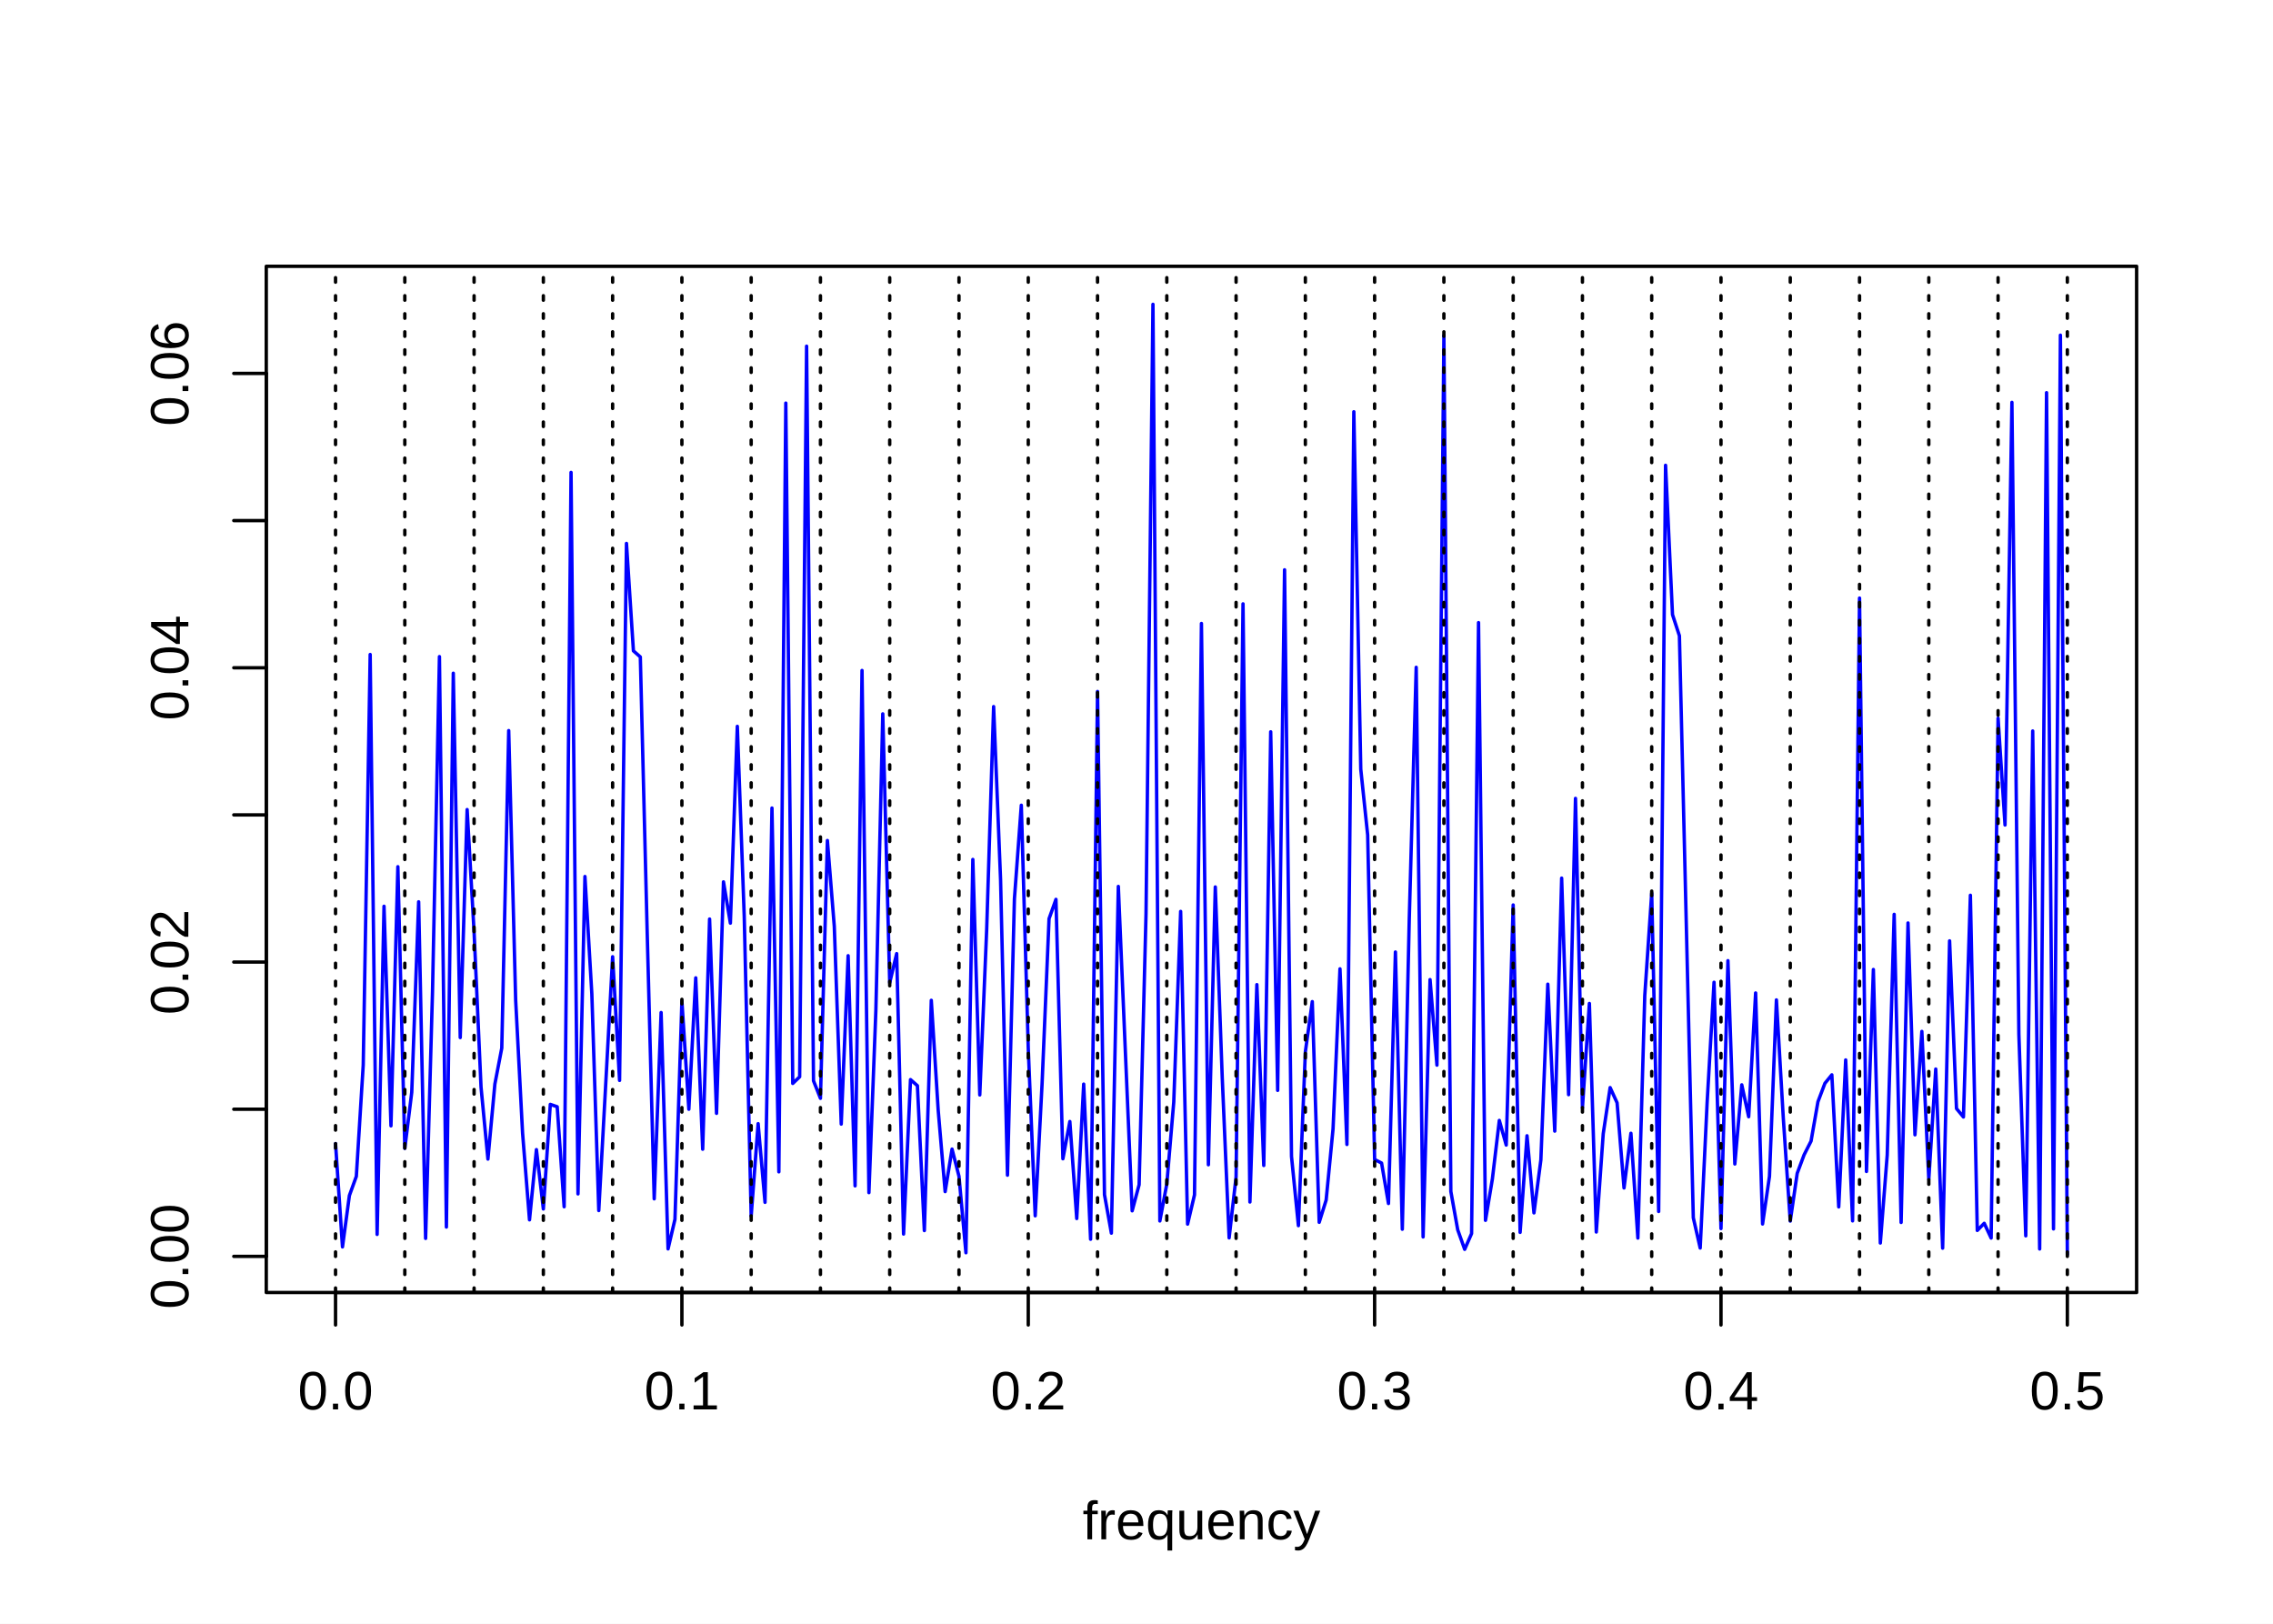
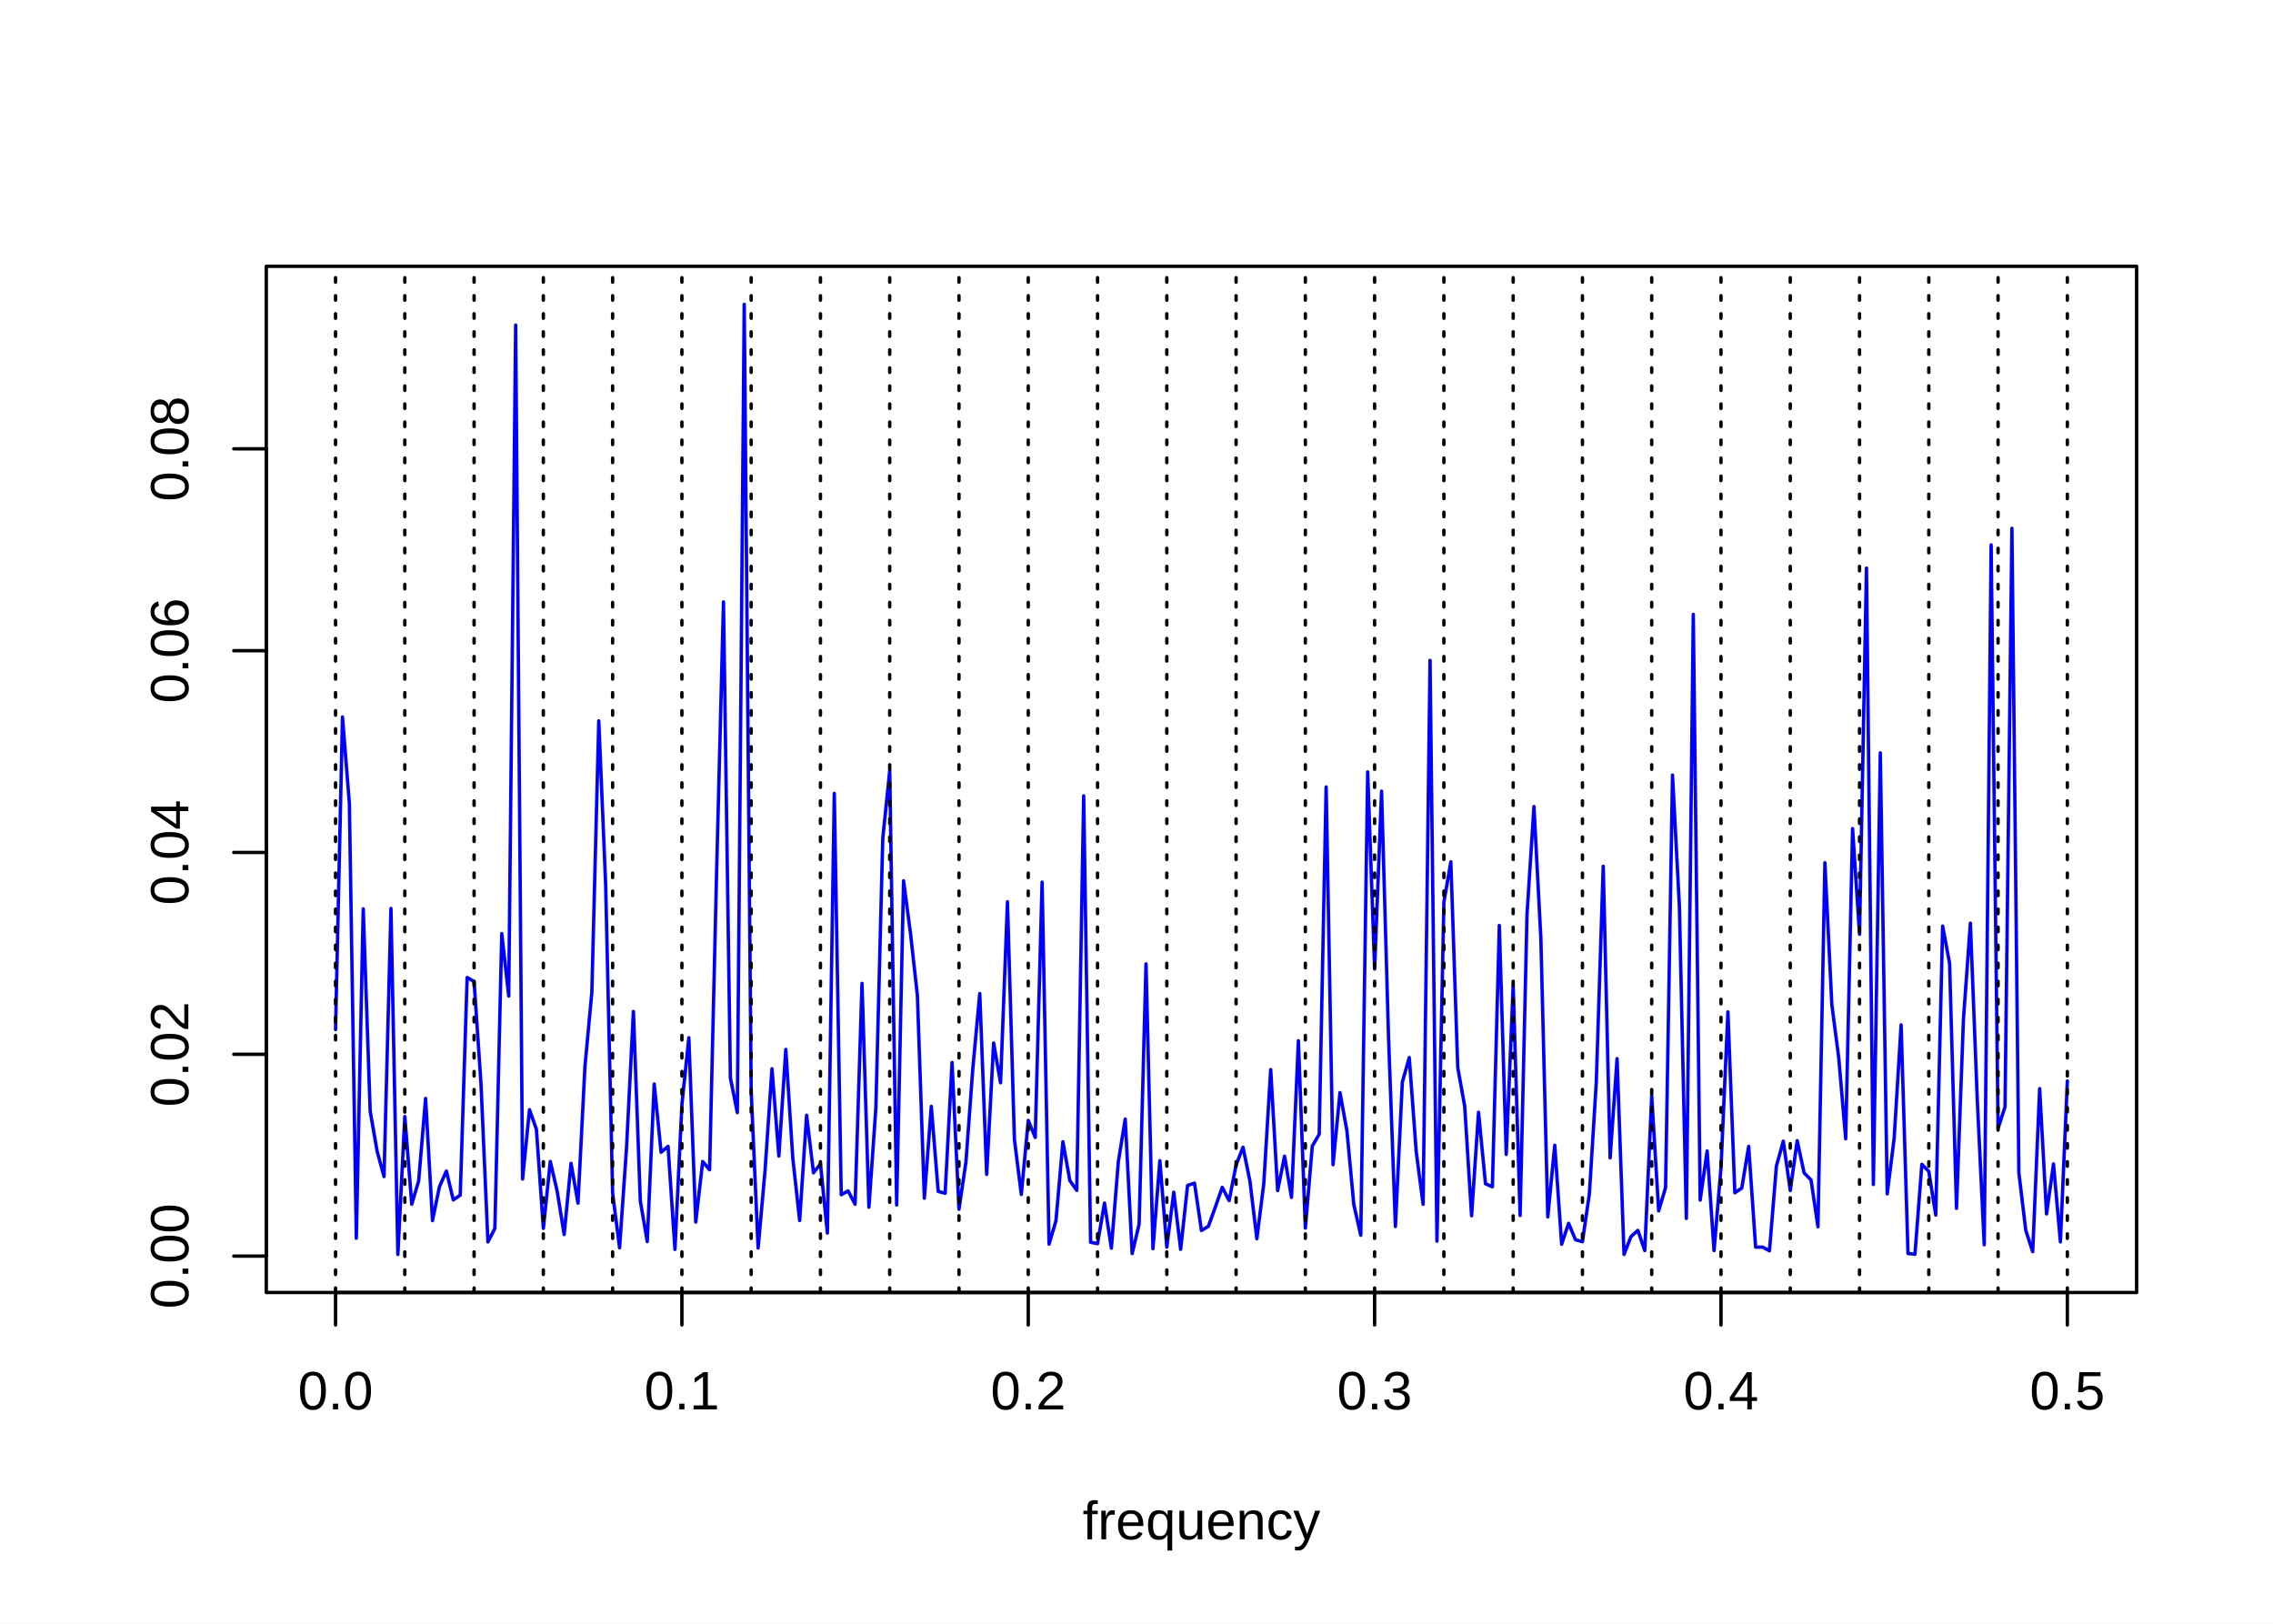
<svg xmlns="http://www.w3.org/2000/svg" viewBox="0 0 504.00 360.00">
  <defs>
    <style type="text/css">
    line, polyline, path, rect, circle {
      fill: none;
      stroke: #000000;
      stroke-linecap: round;
      stroke-linejoin: round;
      stroke-miterlimit: 10.00;
    }
  </style>
  </defs>
  <rect width="100%" height="100%" style="stroke: none; fill: #FFFFFF;" />
  <defs>
    <clipPath id="cpNTkuMDR8NDczLjc2fDI4Ni41Nnw1OS4wNA==">
      <rect x="59.04" y="59.04" width="414.72" height="227.52" />
    </clipPath>
  </defs>
-   <polyline points="74.40,253.55 75.94,276.45 77.47,265.07 79.01,260.81 80.54,236.11 82.08,145.11 83.62,273.68 85.15,200.93 86.69,249.61 88.22,192.16 89.76,254.61 91.30,242.16 92.83,199.94 94.37,274.57 95.90,219.91 97.44,145.58 98.98,272.05 100.51,149.26 102.05,230.04 103.58,179.49 105.12,206.64 106.66,241.01 108.19,256.98 109.73,240.34 111.26,232.37 112.80,161.98 114.34,221.75 115.87,251.19 117.41,270.45 118.94,254.88 120.48,268.04 122.02,244.85 123.55,245.38 125.09,267.55 126.62,104.74 128.16,264.70 129.70,194.33 131.23,220.34 132.77,268.39 134.30,240.51 135.84,212.12 137.38,239.54 138.91,120.48 140.45,144.30 141.98,145.65 143.52,207.37 145.06,265.79 146.59,224.49 148.13,276.89 149.66,270.34 151.20,221.94 152.74,245.93 154.27,216.80 155.81,254.79 157.34,203.76 158.88,246.84 160.42,195.52 161.95,204.67 163.49,161.04 165.02,203.09 166.56,269.62 168.10,249.13 169.63,266.57 171.17,179.15 172.70,259.81 174.24,89.37 175.78,240.21 177.31,238.74 178.85,76.75 180.38,239.62 181.92,243.51 183.46,186.35 184.99,205.39 186.53,249.22 188.06,211.89 189.60,262.92 191.14,148.65 192.67,264.42 194.21,223.99 195.74,158.27 197.28,217.88 198.82,211.43 200.35,273.60 201.89,239.36 203.42,240.71 204.96,272.83 206.50,221.78 208.03,246.17 209.57,264.19 211.10,254.77 212.64,260.80 214.18,277.75 215.71,190.55 217.25,242.76 218.78,206.07 220.32,156.66 221.86,195.04 223.39,260.55 224.93,199.31 226.46,178.53 228.00,232.45 229.54,269.56 231.07,240.16 232.61,203.69 234.14,199.40 235.68,256.91 237.22,248.65 238.75,270.16 240.29,240.36 241.82,274.75 243.36,153.31 244.90,264.87 246.43,273.40 247.97,196.53 249.50,232.45 251.04,268.45 252.58,262.66 254.11,202.69 255.65,67.47 257.18,270.70 258.72,262.50 260.26,244.35 261.79,202.07 263.33,271.40 264.86,264.91 266.40,138.23 267.94,258.24 269.47,196.65 271.01,238.87 272.54,274.45 274.08,260.94 275.62,133.88 277.15,266.50 278.69,218.30 280.22,258.40 281.76,162.25 283.30,241.75 284.83,126.33 286.37,256.39 287.90,271.74 289.44,233.21 290.98,222.07 292.51,271.00 294.05,266.07 295.58,250.30 297.12,214.80 298.66,253.74 300.19,91.29 301.73,170.55 303.26,185.13 304.80,257.07 306.34,257.86 307.87,266.83 309.41,211.07 310.94,272.53 312.48,203.79 314.02,147.95 315.55,274.24 317.09,217.19 318.62,236.15 320.16,74.37 321.70,264.15 323.23,272.68 324.77,276.99 326.30,273.49 327.84,138.04 329.38,270.56 330.91,261.40 332.45,248.41 333.98,253.87 335.52,200.64 337.06,273.23 338.59,251.81 340.13,268.91 341.66,257.17 343.20,218.20 344.74,250.78 346.27,194.69 347.81,242.70 349.34,177.01 350.88,245.59 352.42,222.48 353.95,273.15 355.49,251.36 357.02,241.13 358.56,244.50 360.10,263.38 361.63,251.26 363.17,274.49 364.70,220.74 366.24,198.03 367.78,268.60 369.31,103.16 370.85,136.27 372.38,140.96 373.92,205.41 375.46,269.98 376.99,276.70 378.53,244.39 380.06,217.78 381.60,272.39 383.14,212.99 384.67,258.07 386.21,240.52 387.74,247.59 389.28,220.15 390.82,271.37 392.35,260.82 393.89,221.69 395.42,247.95 396.96,270.73 398.50,260.14 400.03,256.03 401.57,253.00 403.10,244.27 404.64,240.19 406.18,238.30 407.71,267.58 409.25,235.00 410.78,270.68 412.32,132.60 413.86,259.73 415.39,214.95 416.93,275.59 418.46,256.07 420.00,202.72 421.54,271.03 423.07,204.63 424.61,251.60 426.14,228.68 427.68,261.43 429.22,237.02 430.75,276.73 432.29,208.60 433.82,245.78 435.36,247.65 436.90,198.49 438.43,272.80 439.97,271.22 441.50,274.49 443.04,159.23 444.58,182.91 446.11,89.21 447.65,229.30 449.18,274.00 450.72,162.07 452.26,276.91 453.79,87.06 455.33,272.46 456.86,74.31 458.40,278.13 " style="stroke-width: 0.75; stroke: #0000FF;" clip-path="url(#cpNTkuMDR8NDczLjc2fDI4Ni41Nnw1OS4wNA==)" />
+   <polyline points="74.40,228.27 75.94,158.96 77.47,178.21 79.01,274.53 80.54,201.49 82.08,246.34 83.62,255.24 85.15,260.86 86.69,201.42 88.22,278.13 89.76,247.54 91.30,266.99 92.83,261.83 94.37,243.53 95.90,270.62 97.44,263.10 98.98,259.63 100.51,266.03 102.05,264.98 103.58,216.73 105.12,217.61 106.66,240.41 108.19,275.35 109.73,272.36 111.26,206.98 112.80,220.84 114.34,72.08 115.87,261.40 117.41,246.04 118.94,250.39 120.48,272.35 122.02,257.51 123.55,264.12 125.09,273.71 126.62,257.92 128.16,266.75 129.70,236.48 131.23,220.02 132.77,159.82 134.30,196.25 135.84,264.52 137.38,276.66 138.91,254.67 140.45,224.25 141.98,266.27 143.52,275.28 145.06,240.33 146.59,255.47 148.13,254.16 149.66,277.01 151.20,244.87 152.74,230.08 154.27,270.94 155.81,257.52 157.34,259.36 158.88,194.00 160.42,133.45 161.95,238.98 163.49,246.68 165.02,67.47 166.56,241.86 168.10,276.71 169.63,259.60 171.17,236.96 172.70,256.31 174.24,232.67 175.78,256.68 177.31,270.60 178.85,247.25 180.38,260.03 181.92,258.03 183.46,273.38 184.99,175.91 186.53,264.89 188.06,264.04 189.60,267.00 191.14,218.02 192.67,267.65 194.21,245.63 195.74,185.88 197.28,170.89 198.82,267.17 200.35,195.28 201.89,206.96 203.42,220.72 204.96,265.66 206.50,245.28 208.03,264.15 209.57,264.56 211.10,235.56 212.64,268.11 214.18,257.63 215.71,236.87 217.25,220.27 218.78,260.38 220.32,231.25 221.86,240.06 223.39,199.93 224.93,252.62 226.46,264.83 228.00,248.40 229.54,252.18 231.07,195.58 232.61,275.85 234.14,270.67 235.68,253.13 237.22,261.75 238.75,263.92 240.29,176.45 241.82,275.43 243.36,275.73 244.90,266.73 246.43,276.73 247.97,257.58 249.50,248.11 251.04,277.93 252.58,271.41 254.11,213.70 255.65,276.84 257.18,257.34 258.72,276.51 260.26,264.33 261.79,276.99 263.33,262.82 264.86,262.32 266.40,272.81 267.94,271.88 269.47,267.66 271.01,263.24 272.54,266.19 274.08,258.30 275.62,254.35 277.15,261.87 278.69,274.64 280.22,262.45 281.76,237.14 283.30,263.97 284.83,256.33 286.37,265.48 287.90,230.74 289.44,272.28 290.98,254.11 292.51,251.48 294.05,174.48 295.58,258.23 297.12,242.23 298.66,250.72 300.19,267.11 301.73,273.87 303.26,171.14 304.80,214.84 306.34,175.41 307.87,229.53 309.41,271.93 310.94,239.94 312.48,234.47 314.02,255.32 315.55,267.01 317.09,146.41 318.62,275.18 320.16,200.01 321.70,191.08 323.23,236.68 324.77,245.25 326.30,269.55 327.84,246.60 329.38,262.44 330.91,263.13 332.45,205.18 333.98,255.95 335.52,218.48 337.06,269.49 338.59,202.71 340.13,178.82 341.66,207.99 343.20,269.80 344.74,253.90 346.27,275.86 347.81,271.22 349.34,274.86 350.88,275.30 352.42,264.70 353.95,239.96 355.49,192.06 357.02,256.71 358.56,234.71 360.10,278.12 361.63,274.19 363.17,272.78 364.70,277.27 366.24,242.98 367.78,268.46 369.31,263.31 370.85,171.84 372.38,200.95 373.92,270.14 375.46,136.21 376.99,266.07 378.53,255.18 380.06,277.27 381.60,258.91 383.14,224.35 384.67,264.45 386.21,263.41 387.74,254.16 389.28,276.51 390.82,276.49 392.35,277.31 393.89,258.52 395.42,253.01 396.96,263.96 398.50,252.90 400.03,260.04 401.57,261.61 403.10,271.99 404.64,191.28 406.18,222.76 407.71,234.51 409.25,252.49 410.78,183.71 412.32,207.14 413.86,125.95 415.39,262.61 416.93,166.90 418.46,264.69 420.00,252.34 421.54,227.23 423.07,277.92 424.61,278.08 426.14,258.14 427.68,259.71 429.22,269.40 430.75,205.32 432.29,213.59 433.82,267.90 435.36,226.02 436.90,204.67 438.43,243.85 439.97,275.98 441.50,120.81 443.04,250.17 444.58,245.39 446.11,117.13 447.65,260.01 449.18,272.78 450.72,277.51 452.26,241.36 453.79,269.13 455.33,258.05 456.86,275.34 458.40,239.67 " style="stroke-width: 0.75; stroke: #0000FF;" clip-path="url(#cpNTkuMDR8NDczLjc2fDI4Ni41Nnw1OS4wNA==)" />
  <defs>
    <clipPath id="cpMHw1MDR8MzYwfDA=">
      <rect x="0.00" y="0.00" width="504.00" height="360.00" />
    </clipPath>
  </defs>
  <line x1="74.40" y1="286.56" x2="458.40" y2="286.56" style="stroke-width: 0.75;" clip-path="url(#cpMHw1MDR8MzYwfDA=)" />
  <line x1="74.40" y1="286.56" x2="74.40" y2="293.76" style="stroke-width: 0.75;" clip-path="url(#cpMHw1MDR8MzYwfDA=)" />
  <line x1="151.20" y1="286.56" x2="151.20" y2="293.76" style="stroke-width: 0.75;" clip-path="url(#cpMHw1MDR8MzYwfDA=)" />
  <line x1="228.00" y1="286.56" x2="228.00" y2="293.76" style="stroke-width: 0.75;" clip-path="url(#cpMHw1MDR8MzYwfDA=)" />
  <line x1="304.80" y1="286.56" x2="304.80" y2="293.76" style="stroke-width: 0.75;" clip-path="url(#cpMHw1MDR8MzYwfDA=)" />
  <line x1="381.60" y1="286.56" x2="381.60" y2="293.76" style="stroke-width: 0.75;" clip-path="url(#cpMHw1MDR8MzYwfDA=)" />
  <line x1="458.40" y1="286.56" x2="458.40" y2="293.76" style="stroke-width: 0.75;" clip-path="url(#cpMHw1MDR8MzYwfDA=)" />
  <g clip-path="url(#cpMHw1MDR8MzYwfDA=)">
    <text x="66.06" y="312.48" style="font-size: 12.00px; font-family: Arial;" textLength="16.68px" lengthAdjust="spacingAndGlyphs">0.0</text>
  </g>
  <g clip-path="url(#cpMHw1MDR8MzYwfDA=)">
    <text x="142.86" y="312.48" style="font-size: 12.00px; font-family: Arial;" textLength="16.68px" lengthAdjust="spacingAndGlyphs">0.1</text>
  </g>
  <g clip-path="url(#cpMHw1MDR8MzYwfDA=)">
    <text x="219.66" y="312.48" style="font-size: 12.00px; font-family: Arial;" textLength="16.68px" lengthAdjust="spacingAndGlyphs">0.2</text>
  </g>
  <g clip-path="url(#cpMHw1MDR8MzYwfDA=)">
    <text x="296.46" y="312.48" style="font-size: 12.00px; font-family: Arial;" textLength="16.68px" lengthAdjust="spacingAndGlyphs">0.3</text>
  </g>
  <g clip-path="url(#cpMHw1MDR8MzYwfDA=)">
    <text x="373.26" y="312.48" style="font-size: 12.00px; font-family: Arial;" textLength="16.68px" lengthAdjust="spacingAndGlyphs">0.4</text>
  </g>
  <g clip-path="url(#cpMHw1MDR8MzYwfDA=)">
    <text x="450.06" y="312.48" style="font-size: 12.00px; font-family: Arial;" textLength="16.68px" lengthAdjust="spacingAndGlyphs">0.5</text>
  </g>
-   <line x1="59.04" y1="278.55" x2="59.04" y2="82.79" style="stroke-width: 0.75;" clip-path="url(#cpMHw1MDR8MzYwfDA=)" />
-   <line x1="59.04" y1="278.55" x2="51.84" y2="278.55" style="stroke-width: 0.75;" clip-path="url(#cpMHw1MDR8MzYwfDA=)" />
-   <line x1="59.04" y1="245.93" x2="51.84" y2="245.93" style="stroke-width: 0.75;" clip-path="url(#cpMHw1MDR8MzYwfDA=)" />
-   <line x1="59.04" y1="213.30" x2="51.84" y2="213.30" style="stroke-width: 0.75;" clip-path="url(#cpMHw1MDR8MzYwfDA=)" />
-   <line x1="59.04" y1="180.67" x2="51.84" y2="180.67" style="stroke-width: 0.75;" clip-path="url(#cpMHw1MDR8MzYwfDA=)" />
-   <line x1="59.04" y1="148.05" x2="51.84" y2="148.05" style="stroke-width: 0.75;" clip-path="url(#cpMHw1MDR8MzYwfDA=)" />
-   <line x1="59.04" y1="115.42" x2="51.84" y2="115.42" style="stroke-width: 0.75;" clip-path="url(#cpMHw1MDR8MzYwfDA=)" />
-   <line x1="59.04" y1="82.79" x2="51.84" y2="82.79" style="stroke-width: 0.75;" clip-path="url(#cpMHw1MDR8MzYwfDA=)" />
+   <line x1="59.04" y1="278.49" x2="59.04" y2="99.51" style="stroke-width: 0.75;" clip-path="url(#cpMHw1MDR8MzYwfDA=)" />
+   <line x1="59.04" y1="278.49" x2="51.84" y2="278.49" style="stroke-width: 0.75;" clip-path="url(#cpMHw1MDR8MzYwfDA=)" />
+   <line x1="59.04" y1="233.75" x2="51.84" y2="233.75" style="stroke-width: 0.75;" clip-path="url(#cpMHw1MDR8MzYwfDA=)" />
+   <line x1="59.04" y1="189.00" x2="51.84" y2="189.00" style="stroke-width: 0.75;" clip-path="url(#cpMHw1MDR8MzYwfDA=)" />
+   <line x1="59.04" y1="144.26" x2="51.84" y2="144.26" style="stroke-width: 0.75;" clip-path="url(#cpMHw1MDR8MzYwfDA=)" />
+   <line x1="59.04" y1="99.51" x2="51.84" y2="99.51" style="stroke-width: 0.75;" clip-path="url(#cpMHw1MDR8MzYwfDA=)" />
  <g clip-path="url(#cpMHw1MDR8MzYwfDA=)">
-     <text transform="translate(41.76,290.23) rotate(-90)" style="font-size: 12.00px; font-family: Arial;" textLength="23.36px" lengthAdjust="spacingAndGlyphs">0.00</text>
+     <text transform="translate(41.76,290.17) rotate(-90)" style="font-size: 12.00px; font-family: Arial;" textLength="23.36px" lengthAdjust="spacingAndGlyphs">0.00</text>
  </g>
  <g clip-path="url(#cpMHw1MDR8MzYwfDA=)">
-     <text transform="translate(41.76,224.98) rotate(-90)" style="font-size: 12.00px; font-family: Arial;" textLength="23.36px" lengthAdjust="spacingAndGlyphs">0.02</text>
+     <text transform="translate(41.76,245.42) rotate(-90)" style="font-size: 12.00px; font-family: Arial;" textLength="23.36px" lengthAdjust="spacingAndGlyphs">0.02</text>
  </g>
  <g clip-path="url(#cpMHw1MDR8MzYwfDA=)">
-     <text transform="translate(41.76,159.73) rotate(-90)" style="font-size: 12.00px; font-family: Arial;" textLength="23.36px" lengthAdjust="spacingAndGlyphs">0.04</text>
+     <text transform="translate(41.76,200.68) rotate(-90)" style="font-size: 12.00px; font-family: Arial;" textLength="23.36px" lengthAdjust="spacingAndGlyphs">0.04</text>
  </g>
  <g clip-path="url(#cpMHw1MDR8MzYwfDA=)">
-     <text transform="translate(41.76,94.47) rotate(-90)" style="font-size: 12.00px; font-family: Arial;" textLength="23.36px" lengthAdjust="spacingAndGlyphs">0.06</text>
+     <text transform="translate(41.76,155.93) rotate(-90)" style="font-size: 12.00px; font-family: Arial;" textLength="23.36px" lengthAdjust="spacingAndGlyphs">0.06</text>
+   </g>
+   <g clip-path="url(#cpMHw1MDR8MzYwfDA=)">
+     <text transform="translate(41.76,111.19) rotate(-90)" style="font-size: 12.00px; font-family: Arial;" textLength="23.36px" lengthAdjust="spacingAndGlyphs">0.08</text>
  </g>
  <polyline points="59.04,286.56 473.76,286.56 473.76,59.04 59.04,59.04 59.04,286.56 " style="stroke-width: 0.75;" clip-path="url(#cpMHw1MDR8MzYwfDA=)" />
  <g clip-path="url(#cpMHw1MDR8MzYwfDA=)">
    <text x="240.05" y="341.28" style="font-size: 12.00px; font-family: Arial;" textLength="52.70px" lengthAdjust="spacingAndGlyphs">frequency</text>
  </g>
  <g clip-path="url(#cpMHw1MDR8MzYwfDA=)">
    <text transform="translate(12.96,174.47) rotate(-90)" style="font-size: 12.00px; font-family: Arial;" textLength="3.33px" lengthAdjust="spacingAndGlyphs"> </text>
  </g>
  <defs>
    <clipPath id="cpNTkuMDR8NDczLjc2fDI4Ni41Nnw1OS4wNA==">
      <rect x="59.04" y="59.04" width="414.72" height="227.52" />
    </clipPath>
  </defs>
  <line x1="74.40" y1="286.56" x2="74.40" y2="59.04" style="stroke-width: 0.75; stroke-dasharray: 1.00,3.00;" clip-path="url(#cpNTkuMDR8NDczLjc2fDI4Ni41Nnw1OS4wNA==)" />
  <line x1="89.76" y1="286.56" x2="89.76" y2="59.04" style="stroke-width: 0.75; stroke-dasharray: 1.00,3.00;" clip-path="url(#cpNTkuMDR8NDczLjc2fDI4Ni41Nnw1OS4wNA==)" />
  <line x1="105.12" y1="286.56" x2="105.12" y2="59.04" style="stroke-width: 0.75; stroke-dasharray: 1.00,3.00;" clip-path="url(#cpNTkuMDR8NDczLjc2fDI4Ni41Nnw1OS4wNA==)" />
  <line x1="120.48" y1="286.56" x2="120.48" y2="59.04" style="stroke-width: 0.75; stroke-dasharray: 1.00,3.00;" clip-path="url(#cpNTkuMDR8NDczLjc2fDI4Ni41Nnw1OS4wNA==)" />
  <line x1="135.84" y1="286.56" x2="135.84" y2="59.04" style="stroke-width: 0.75; stroke-dasharray: 1.00,3.00;" clip-path="url(#cpNTkuMDR8NDczLjc2fDI4Ni41Nnw1OS4wNA==)" />
  <line x1="151.20" y1="286.56" x2="151.20" y2="59.04" style="stroke-width: 0.75; stroke-dasharray: 1.00,3.00;" clip-path="url(#cpNTkuMDR8NDczLjc2fDI4Ni41Nnw1OS4wNA==)" />
  <line x1="166.56" y1="286.56" x2="166.56" y2="59.04" style="stroke-width: 0.75; stroke-dasharray: 1.00,3.00;" clip-path="url(#cpNTkuMDR8NDczLjc2fDI4Ni41Nnw1OS4wNA==)" />
  <line x1="181.92" y1="286.56" x2="181.92" y2="59.04" style="stroke-width: 0.75; stroke-dasharray: 1.00,3.00;" clip-path="url(#cpNTkuMDR8NDczLjc2fDI4Ni41Nnw1OS4wNA==)" />
  <line x1="197.28" y1="286.56" x2="197.28" y2="59.04" style="stroke-width: 0.75; stroke-dasharray: 1.00,3.00;" clip-path="url(#cpNTkuMDR8NDczLjc2fDI4Ni41Nnw1OS4wNA==)" />
  <line x1="212.64" y1="286.56" x2="212.64" y2="59.04" style="stroke-width: 0.75; stroke-dasharray: 1.00,3.00;" clip-path="url(#cpNTkuMDR8NDczLjc2fDI4Ni41Nnw1OS4wNA==)" />
  <line x1="228.00" y1="286.56" x2="228.00" y2="59.04" style="stroke-width: 0.75; stroke-dasharray: 1.00,3.00;" clip-path="url(#cpNTkuMDR8NDczLjc2fDI4Ni41Nnw1OS4wNA==)" />
  <line x1="243.36" y1="286.56" x2="243.36" y2="59.04" style="stroke-width: 0.75; stroke-dasharray: 1.00,3.00;" clip-path="url(#cpNTkuMDR8NDczLjc2fDI4Ni41Nnw1OS4wNA==)" />
  <line x1="258.72" y1="286.56" x2="258.72" y2="59.04" style="stroke-width: 0.75; stroke-dasharray: 1.00,3.00;" clip-path="url(#cpNTkuMDR8NDczLjc2fDI4Ni41Nnw1OS4wNA==)" />
  <line x1="274.08" y1="286.56" x2="274.08" y2="59.04" style="stroke-width: 0.75; stroke-dasharray: 1.00,3.00;" clip-path="url(#cpNTkuMDR8NDczLjc2fDI4Ni41Nnw1OS4wNA==)" />
  <line x1="289.44" y1="286.56" x2="289.44" y2="59.04" style="stroke-width: 0.75; stroke-dasharray: 1.00,3.00;" clip-path="url(#cpNTkuMDR8NDczLjc2fDI4Ni41Nnw1OS4wNA==)" />
  <line x1="304.80" y1="286.56" x2="304.80" y2="59.04" style="stroke-width: 0.75; stroke-dasharray: 1.00,3.00;" clip-path="url(#cpNTkuMDR8NDczLjc2fDI4Ni41Nnw1OS4wNA==)" />
  <line x1="320.16" y1="286.56" x2="320.16" y2="59.04" style="stroke-width: 0.75; stroke-dasharray: 1.00,3.00;" clip-path="url(#cpNTkuMDR8NDczLjc2fDI4Ni41Nnw1OS4wNA==)" />
  <line x1="335.52" y1="286.56" x2="335.52" y2="59.04" style="stroke-width: 0.75; stroke-dasharray: 1.00,3.00;" clip-path="url(#cpNTkuMDR8NDczLjc2fDI4Ni41Nnw1OS4wNA==)" />
  <line x1="350.88" y1="286.56" x2="350.88" y2="59.04" style="stroke-width: 0.75; stroke-dasharray: 1.00,3.00;" clip-path="url(#cpNTkuMDR8NDczLjc2fDI4Ni41Nnw1OS4wNA==)" />
  <line x1="366.24" y1="286.56" x2="366.24" y2="59.04" style="stroke-width: 0.75; stroke-dasharray: 1.00,3.00;" clip-path="url(#cpNTkuMDR8NDczLjc2fDI4Ni41Nnw1OS4wNA==)" />
  <line x1="381.60" y1="286.56" x2="381.60" y2="59.04" style="stroke-width: 0.75; stroke-dasharray: 1.00,3.00;" clip-path="url(#cpNTkuMDR8NDczLjc2fDI4Ni41Nnw1OS4wNA==)" />
  <line x1="396.96" y1="286.56" x2="396.96" y2="59.04" style="stroke-width: 0.75; stroke-dasharray: 1.00,3.00;" clip-path="url(#cpNTkuMDR8NDczLjc2fDI4Ni41Nnw1OS4wNA==)" />
  <line x1="412.32" y1="286.56" x2="412.32" y2="59.04" style="stroke-width: 0.75; stroke-dasharray: 1.00,3.00;" clip-path="url(#cpNTkuMDR8NDczLjc2fDI4Ni41Nnw1OS4wNA==)" />
  <line x1="427.68" y1="286.56" x2="427.68" y2="59.04" style="stroke-width: 0.75; stroke-dasharray: 1.00,3.00;" clip-path="url(#cpNTkuMDR8NDczLjc2fDI4Ni41Nnw1OS4wNA==)" />
  <line x1="443.04" y1="286.56" x2="443.04" y2="59.04" style="stroke-width: 0.75; stroke-dasharray: 1.00,3.00;" clip-path="url(#cpNTkuMDR8NDczLjc2fDI4Ni41Nnw1OS4wNA==)" />
  <line x1="458.40" y1="286.56" x2="458.40" y2="59.04" style="stroke-width: 0.75; stroke-dasharray: 1.00,3.00;" clip-path="url(#cpNTkuMDR8NDczLjc2fDI4Ni41Nnw1OS4wNA==)" />
</svg>
